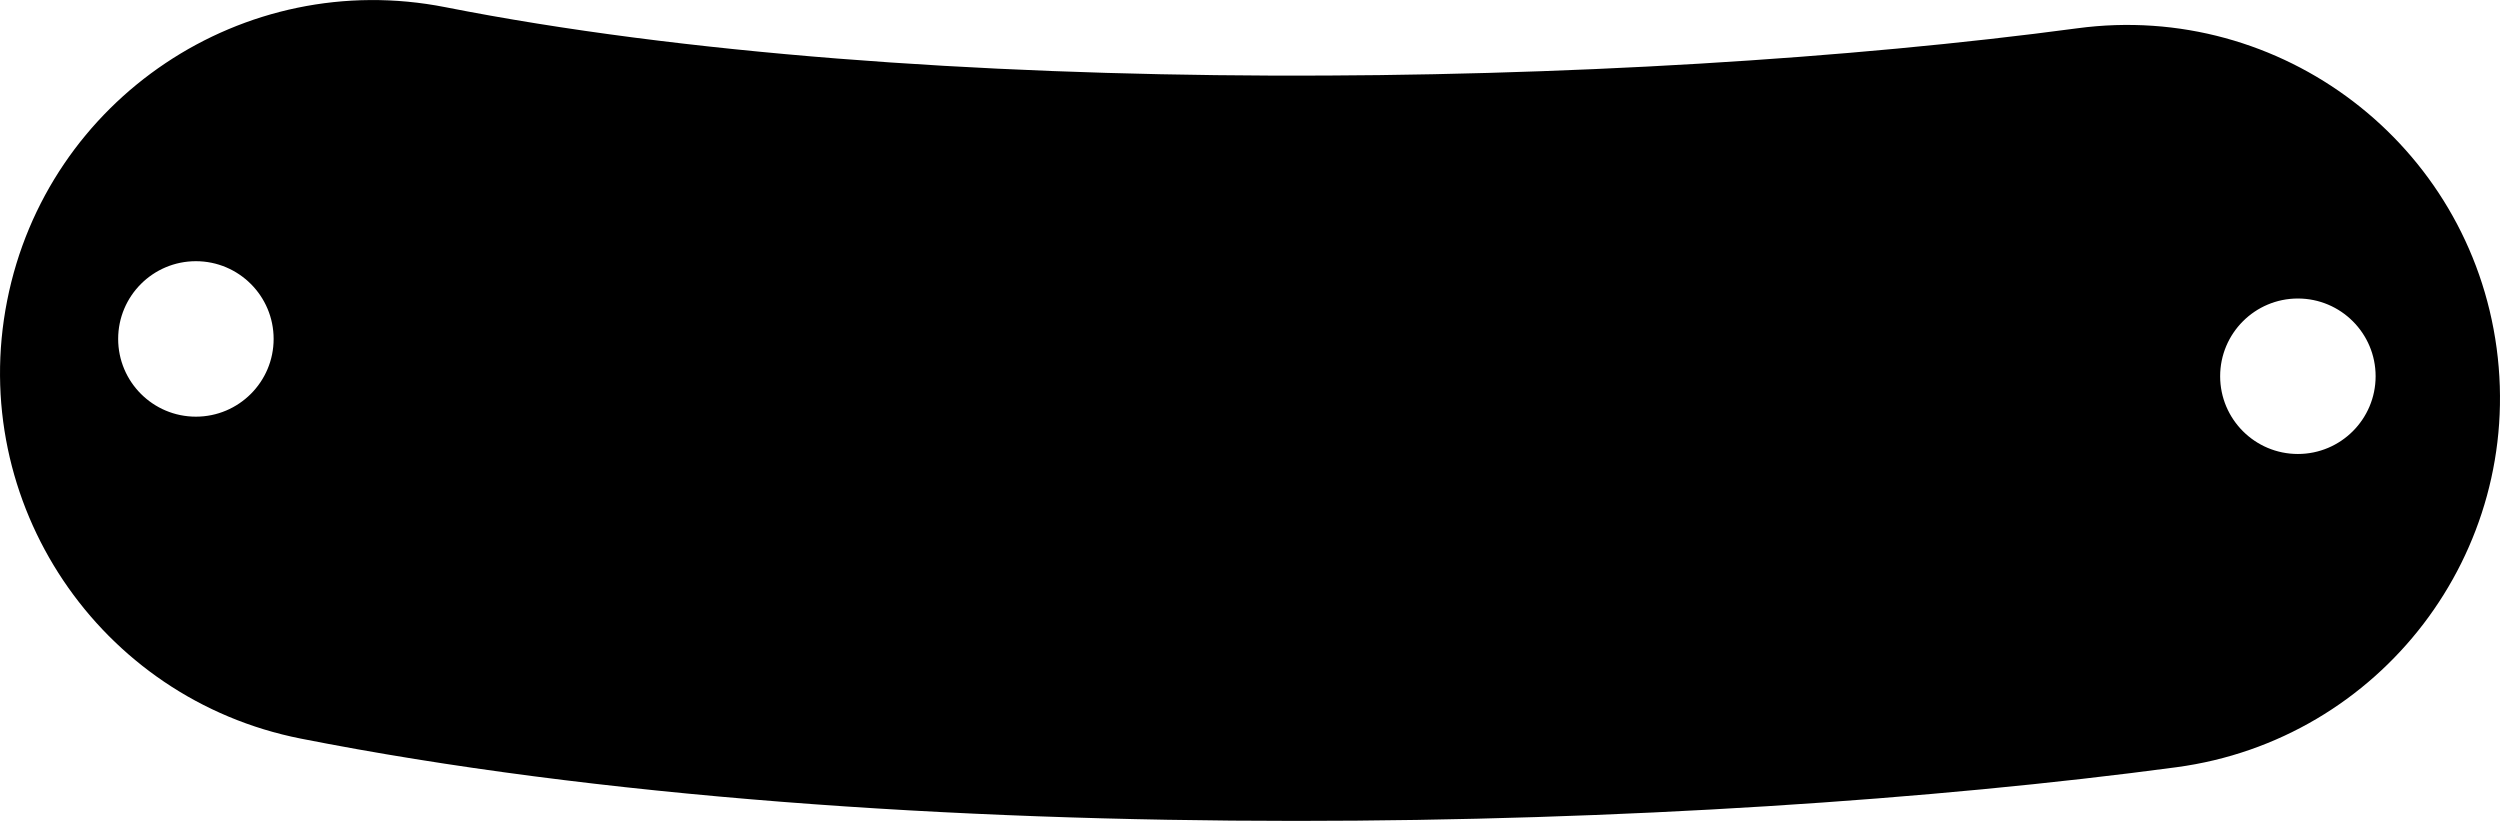
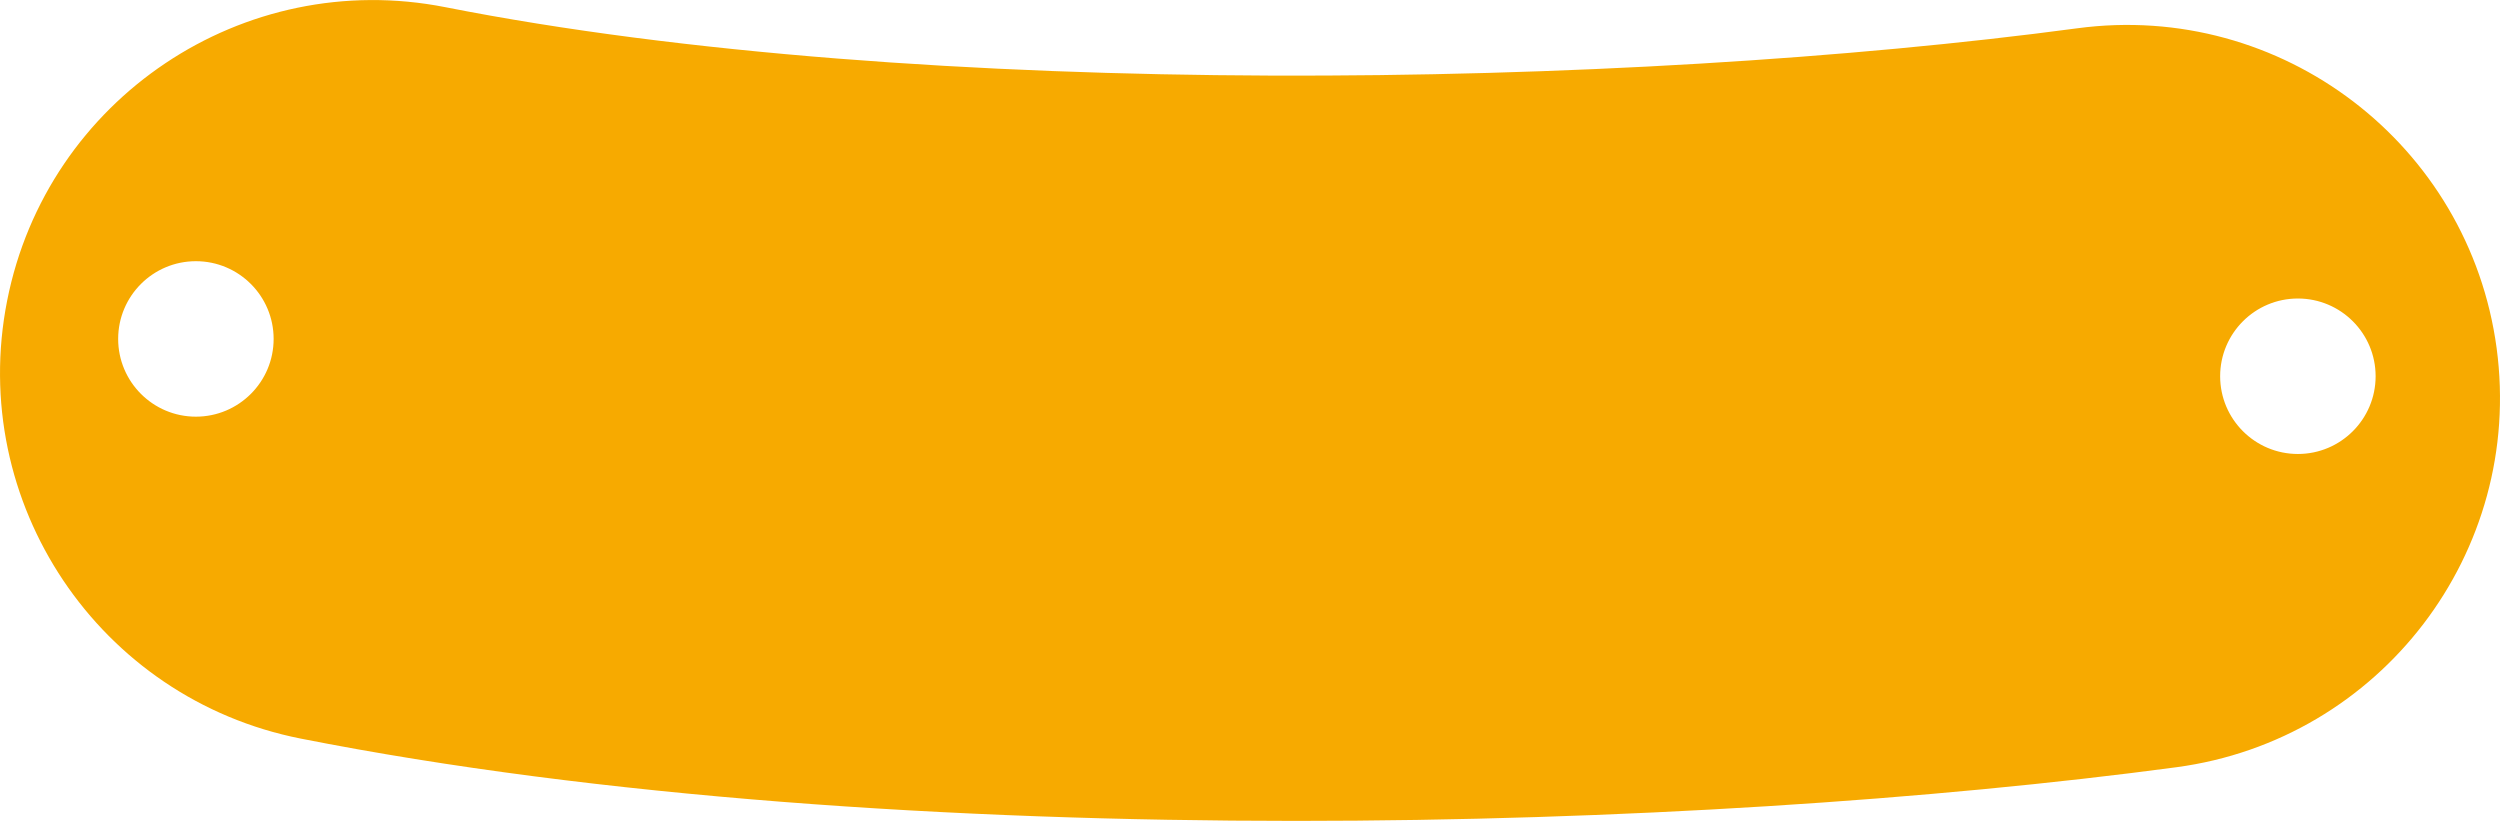
- <svg xmlns="http://www.w3.org/2000/svg" version="1.1" id="Restart_label_plate" x="0px" y="0px" viewBox="0 0 402 132" style="enable-background:new 0 0 402 132;" xml:space="preserve">
+ <svg xmlns="http://www.w3.org/2000/svg" version="1.1" id="Restart_label_plate" x="0px" y="0px" viewBox="0 0 402 132" style="enable-background:new 0 0 402 132;" fill="#F7AA00" xml:space="preserve">
  <path d="M401.46,55.99c-4.41-32.81-34.62-55.85-67.44-51.44c-72.57,9.73-185.99,11.68-262.38-3.39C39.12-5.27,7.57,15.86,1.15,48.34  c-6.42,32.48,14.73,64.01,47.23,70.43C96.25,128.22,153.33,132,208.36,132c52.28,0,102.73-3.42,141.61-8.63  C382.81,118.97,405.87,88.8,401.46,55.99z M31.5,67C24.6,67,19,61.4,19,54.5S24.6,42,31.5,42S44,47.6,44,54.5S38.4,67,31.5,67z   M369.5,73c-6.9,0-12.5-5.6-12.5-12.5S362.6,48,369.5,48S382,53.6,382,60.5S376.4,73,369.5,73z" />
</svg>
